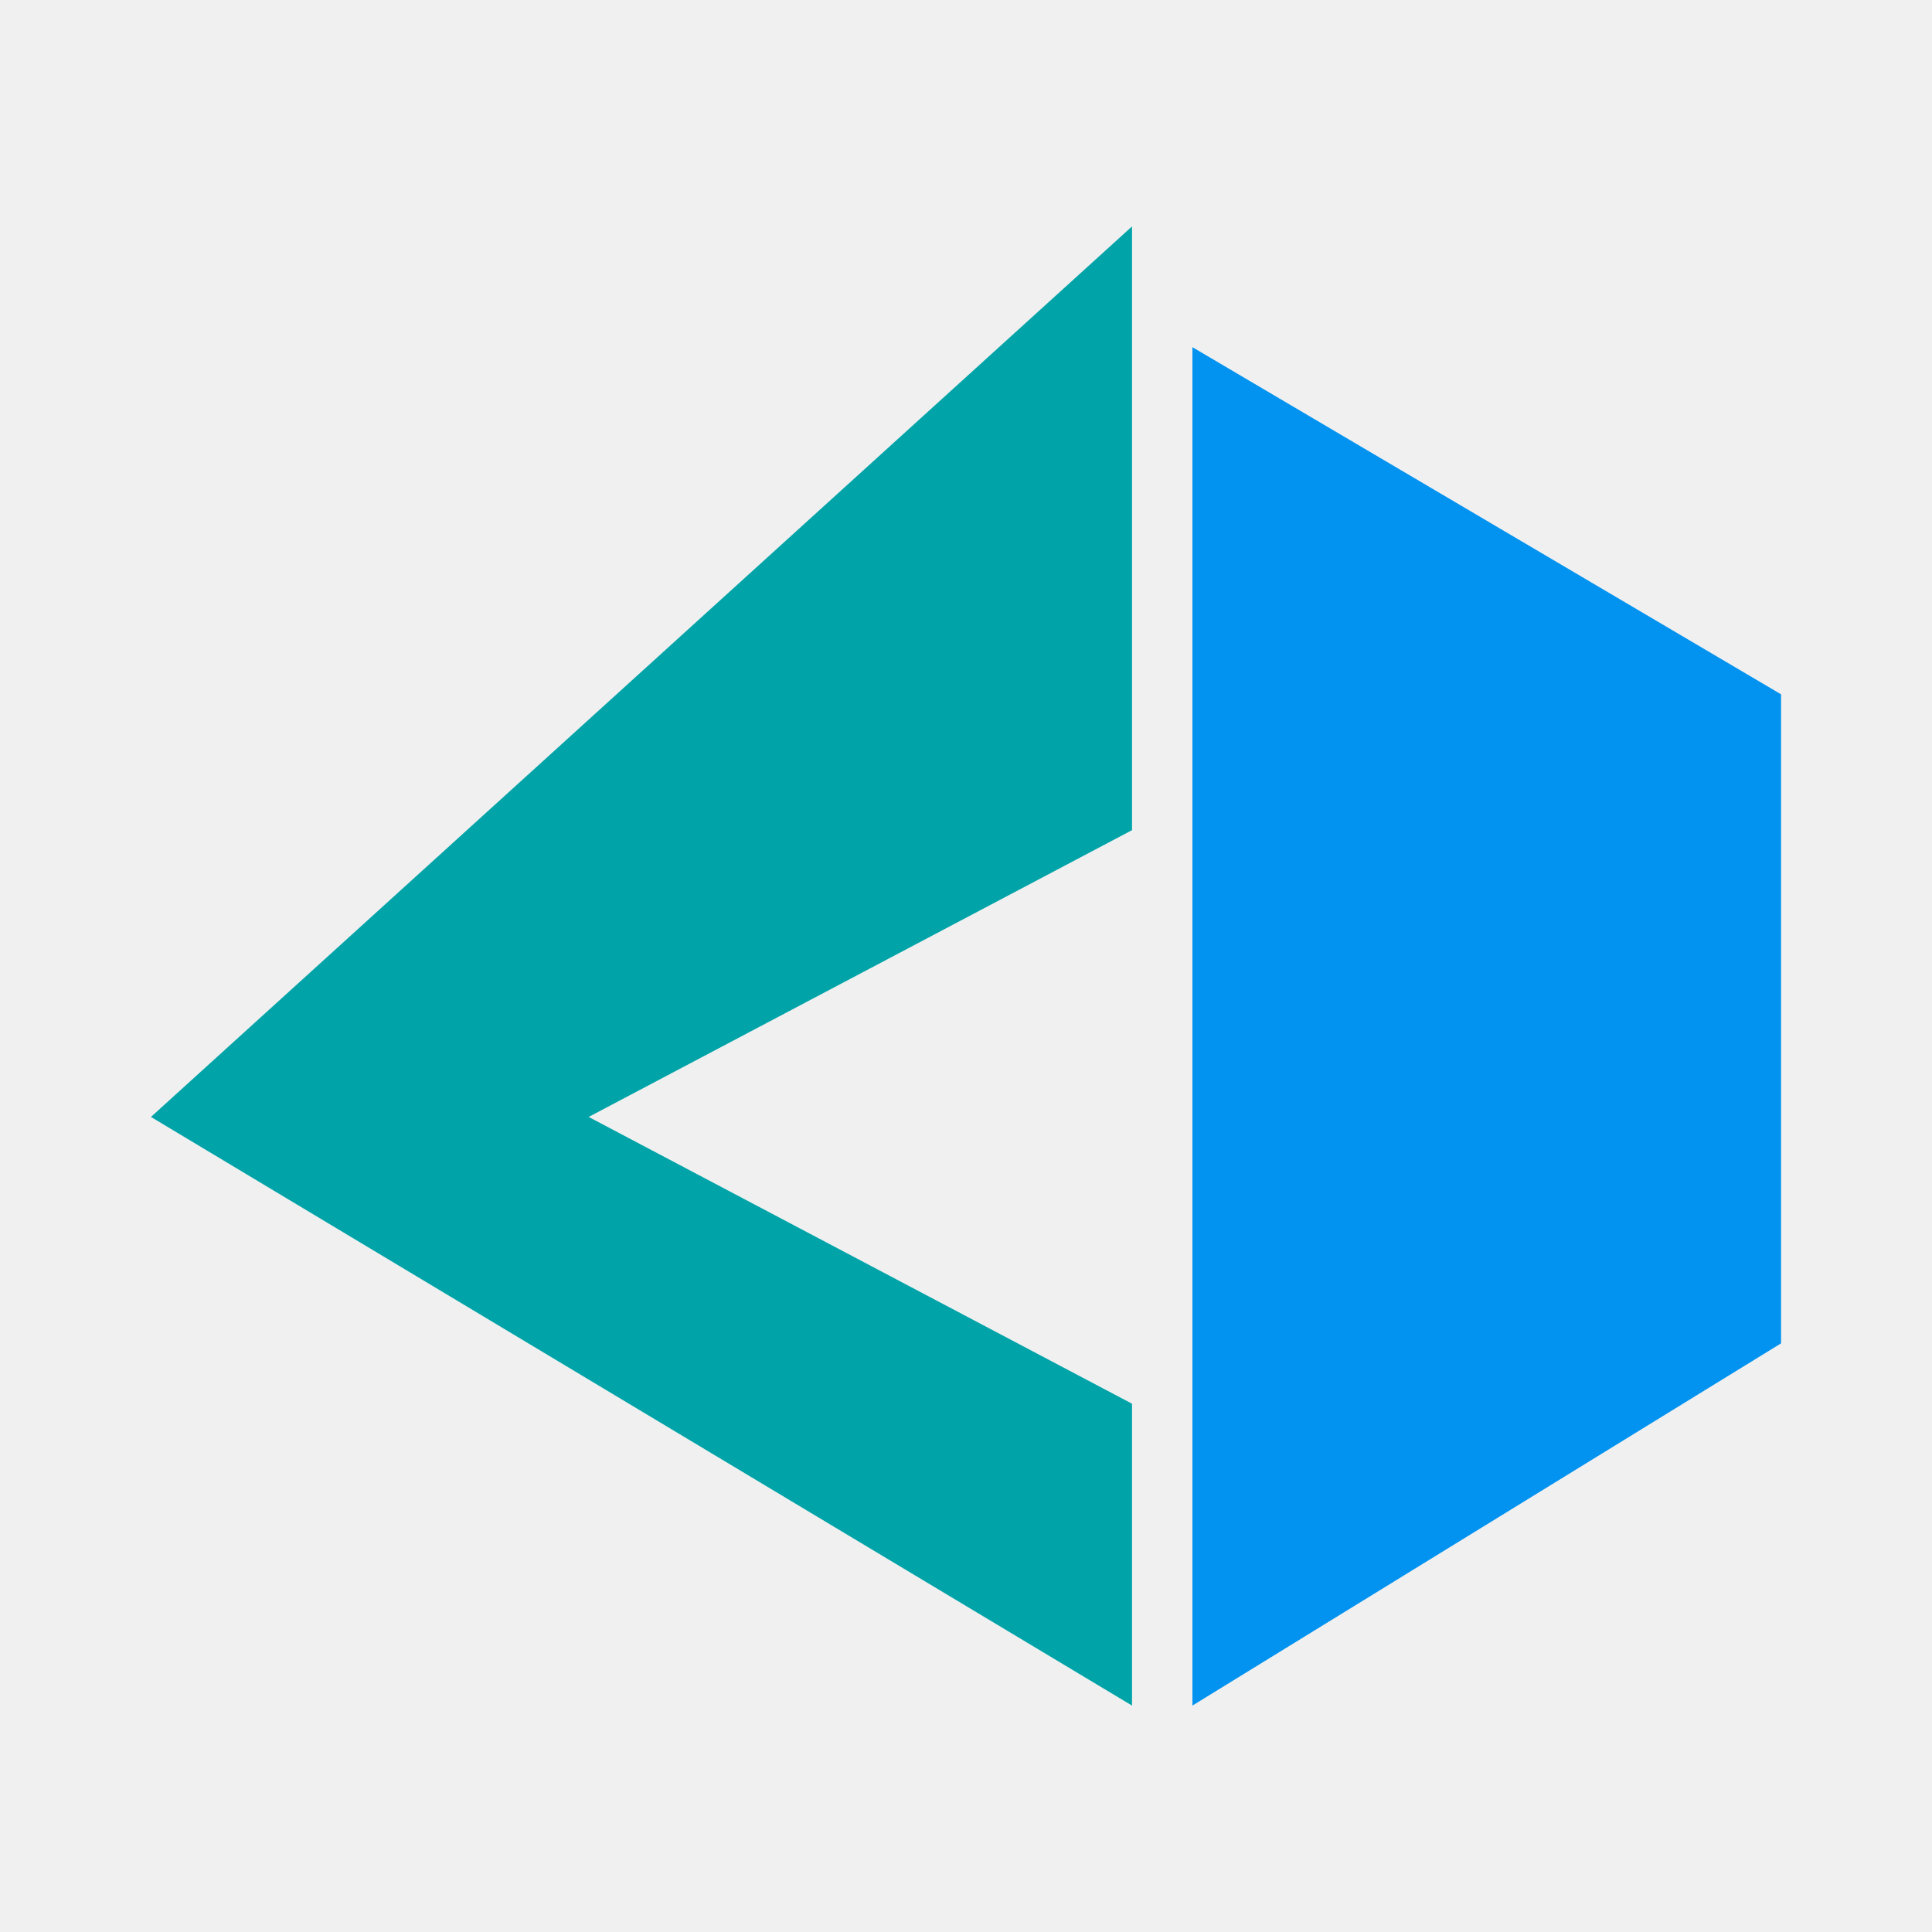
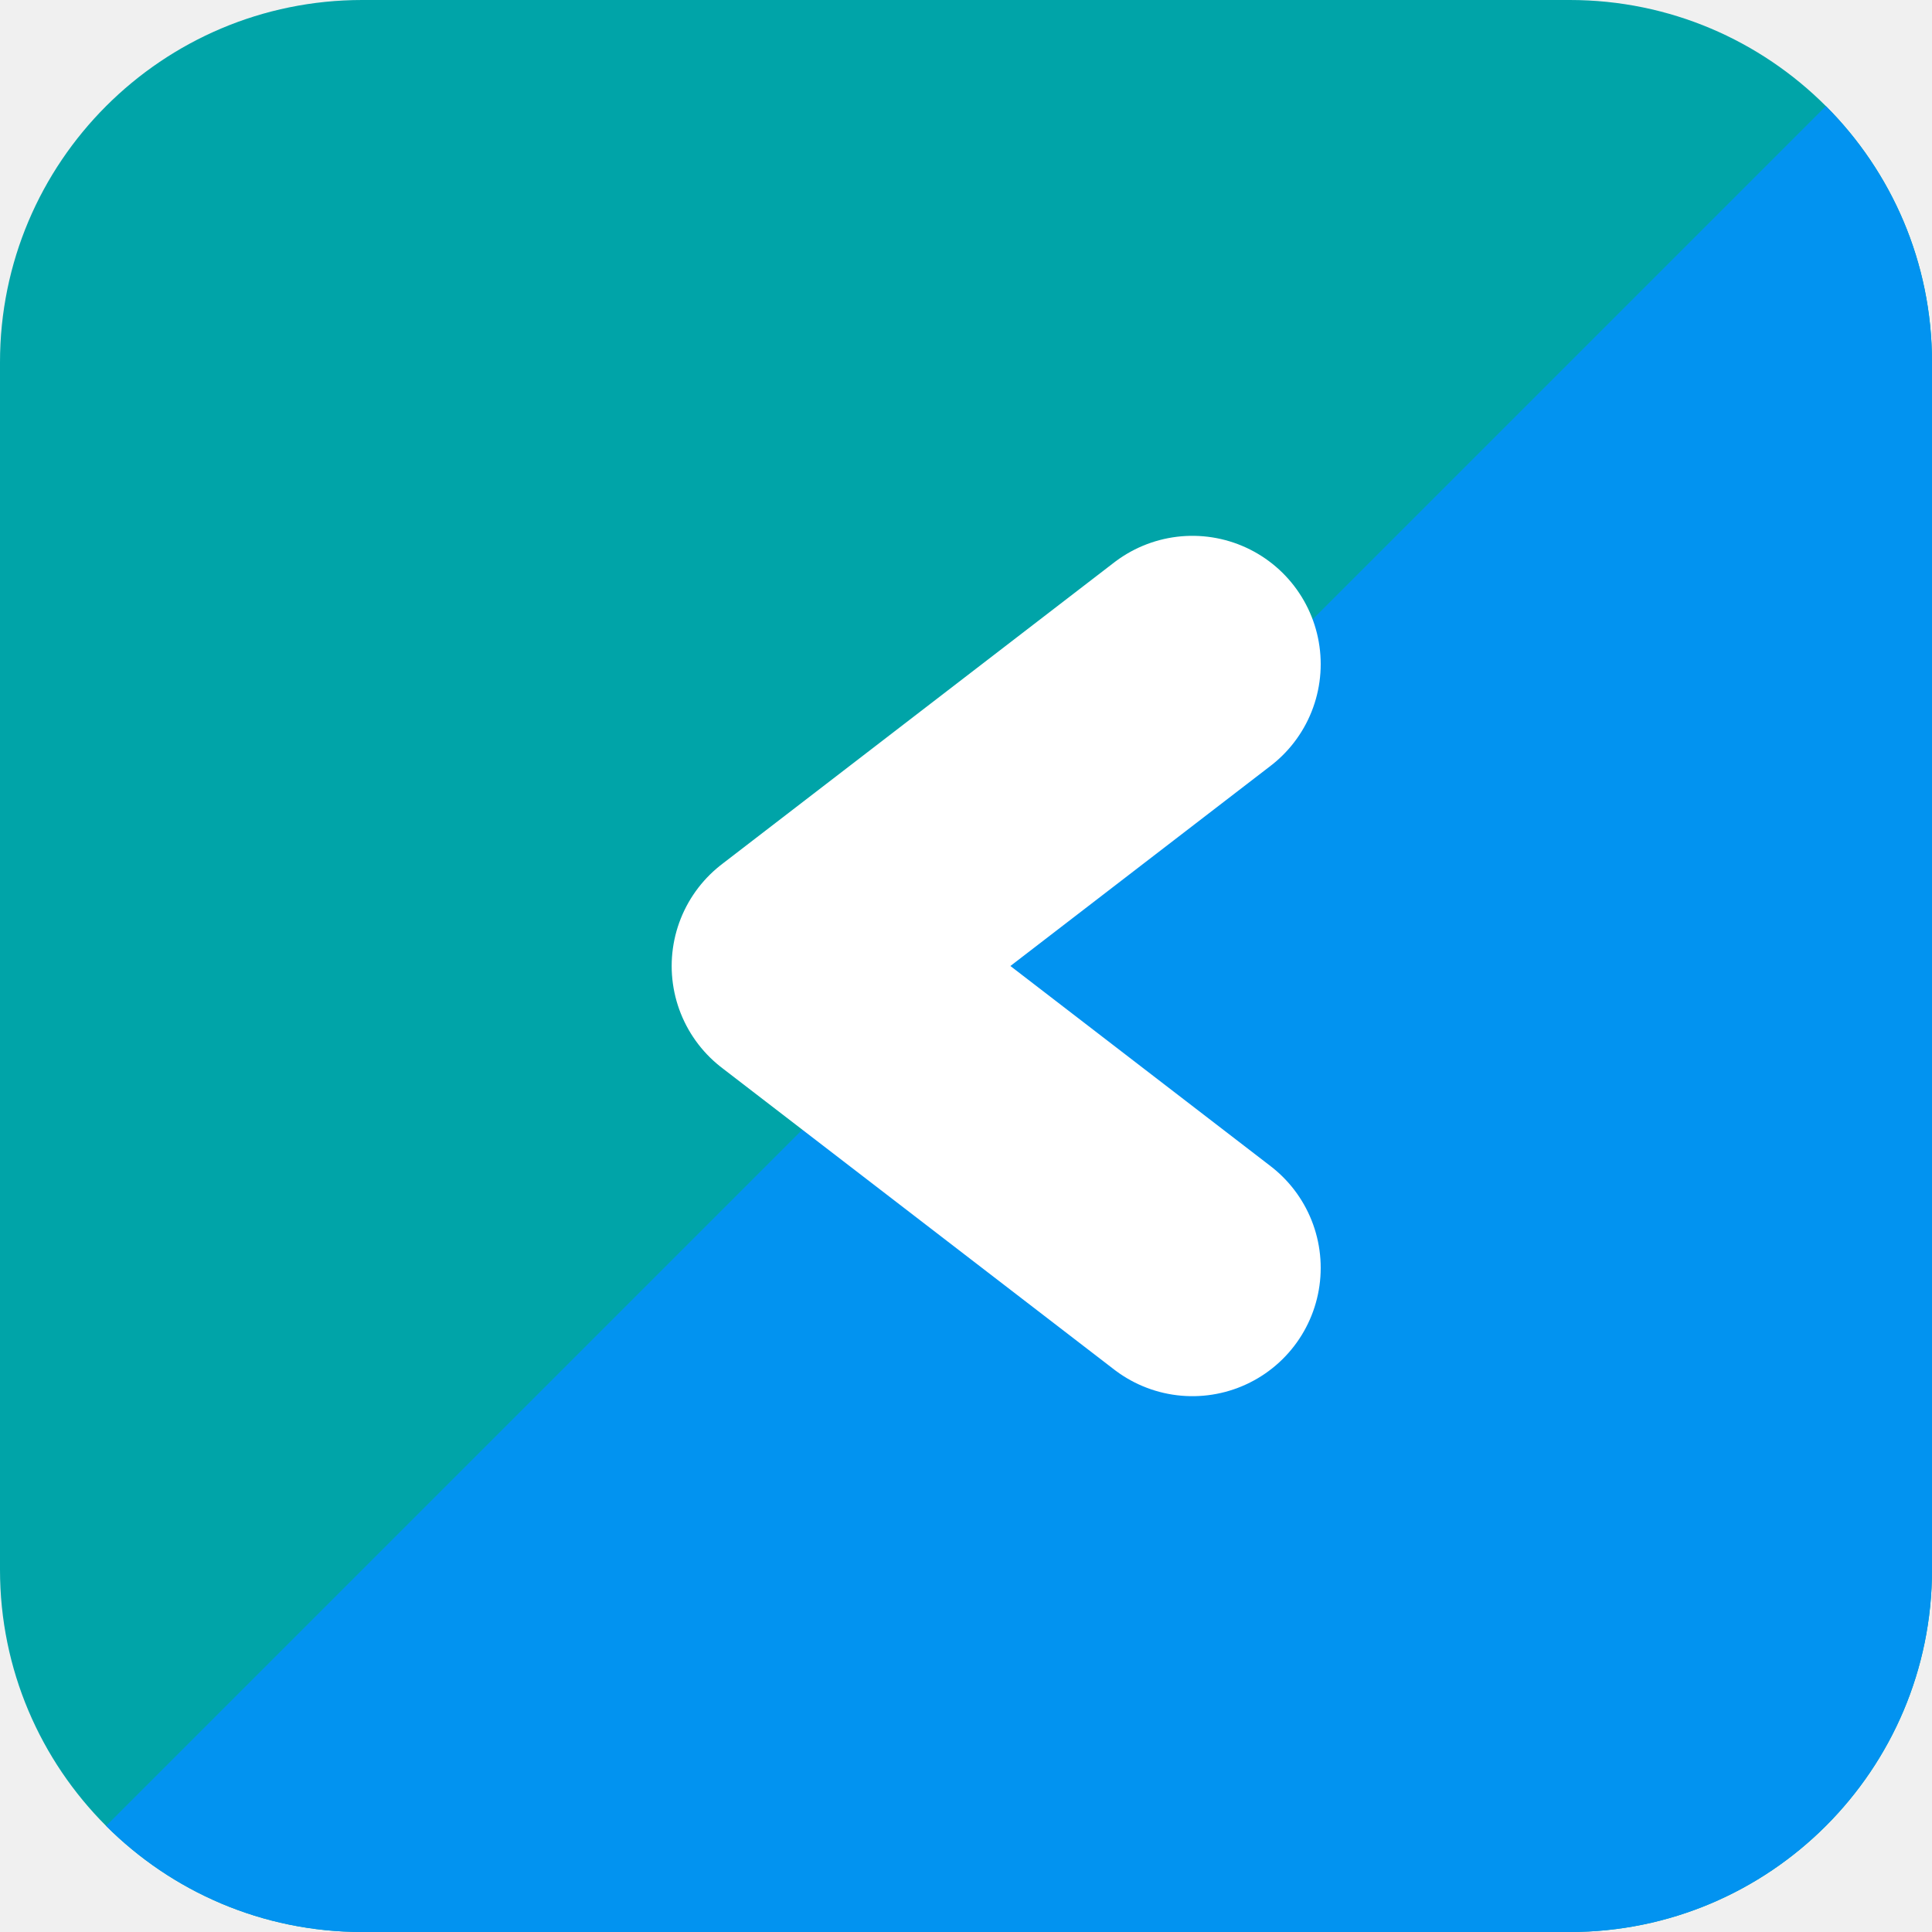
<svg xmlns="http://www.w3.org/2000/svg" viewBox="0 0 256 256">
-   <path d="M 150 30            L 150 110            L 78 148            L 150 186            L 150 226            L 20 148            Z" fill="#00a4a8" />
-   <path d="M 158 46            L 236 92            L 236 178            L 158 226            L 158 30            Z" fill="#0293f0" />
+   <defs>
+     <clipPath id="tile">
+       <rect x="0" y="0" width="256" height="256" rx="48" ry="48" />
+     </clipPath>
+   </defs>
+   <g clip-path="url(#tile)">
+     <rect x="0" y="0" width="256" height="256" fill="#00a4a8" />
+     <polygon points="256,0 256,256 0,256" fill="#0293f0" />
+   </g>
+   <polyline points="158,88 106,128 158,168" fill="none" stroke="#ffffff" stroke-width="34" stroke-linecap="round" stroke-linejoin="round" />
</svg>
